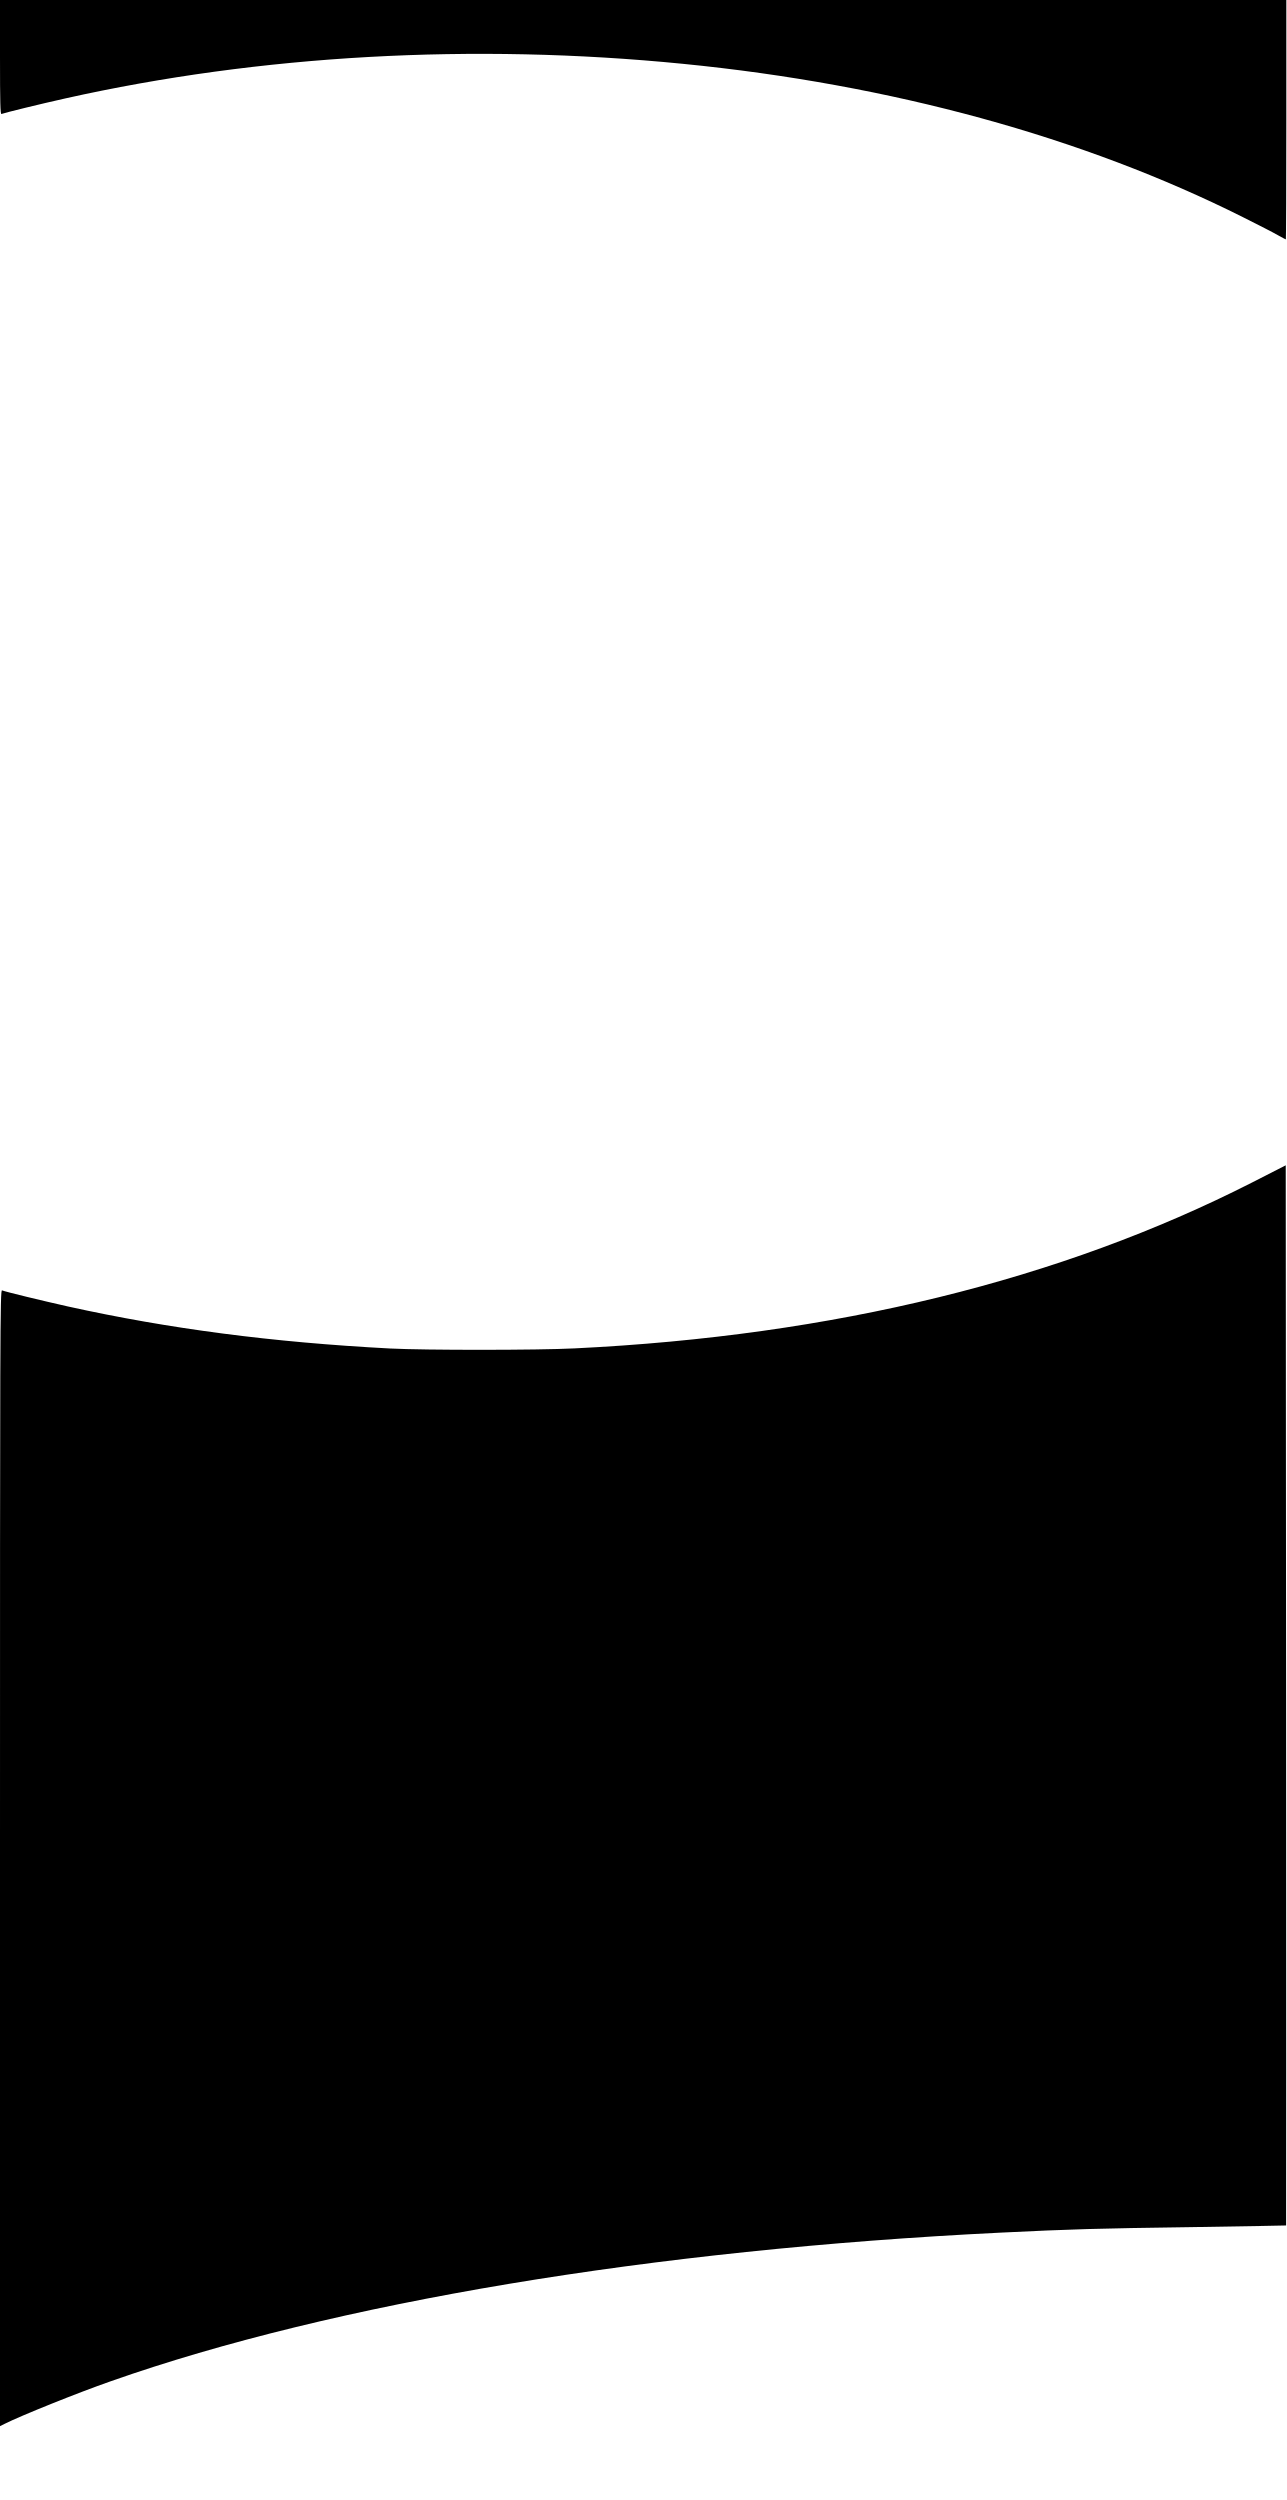
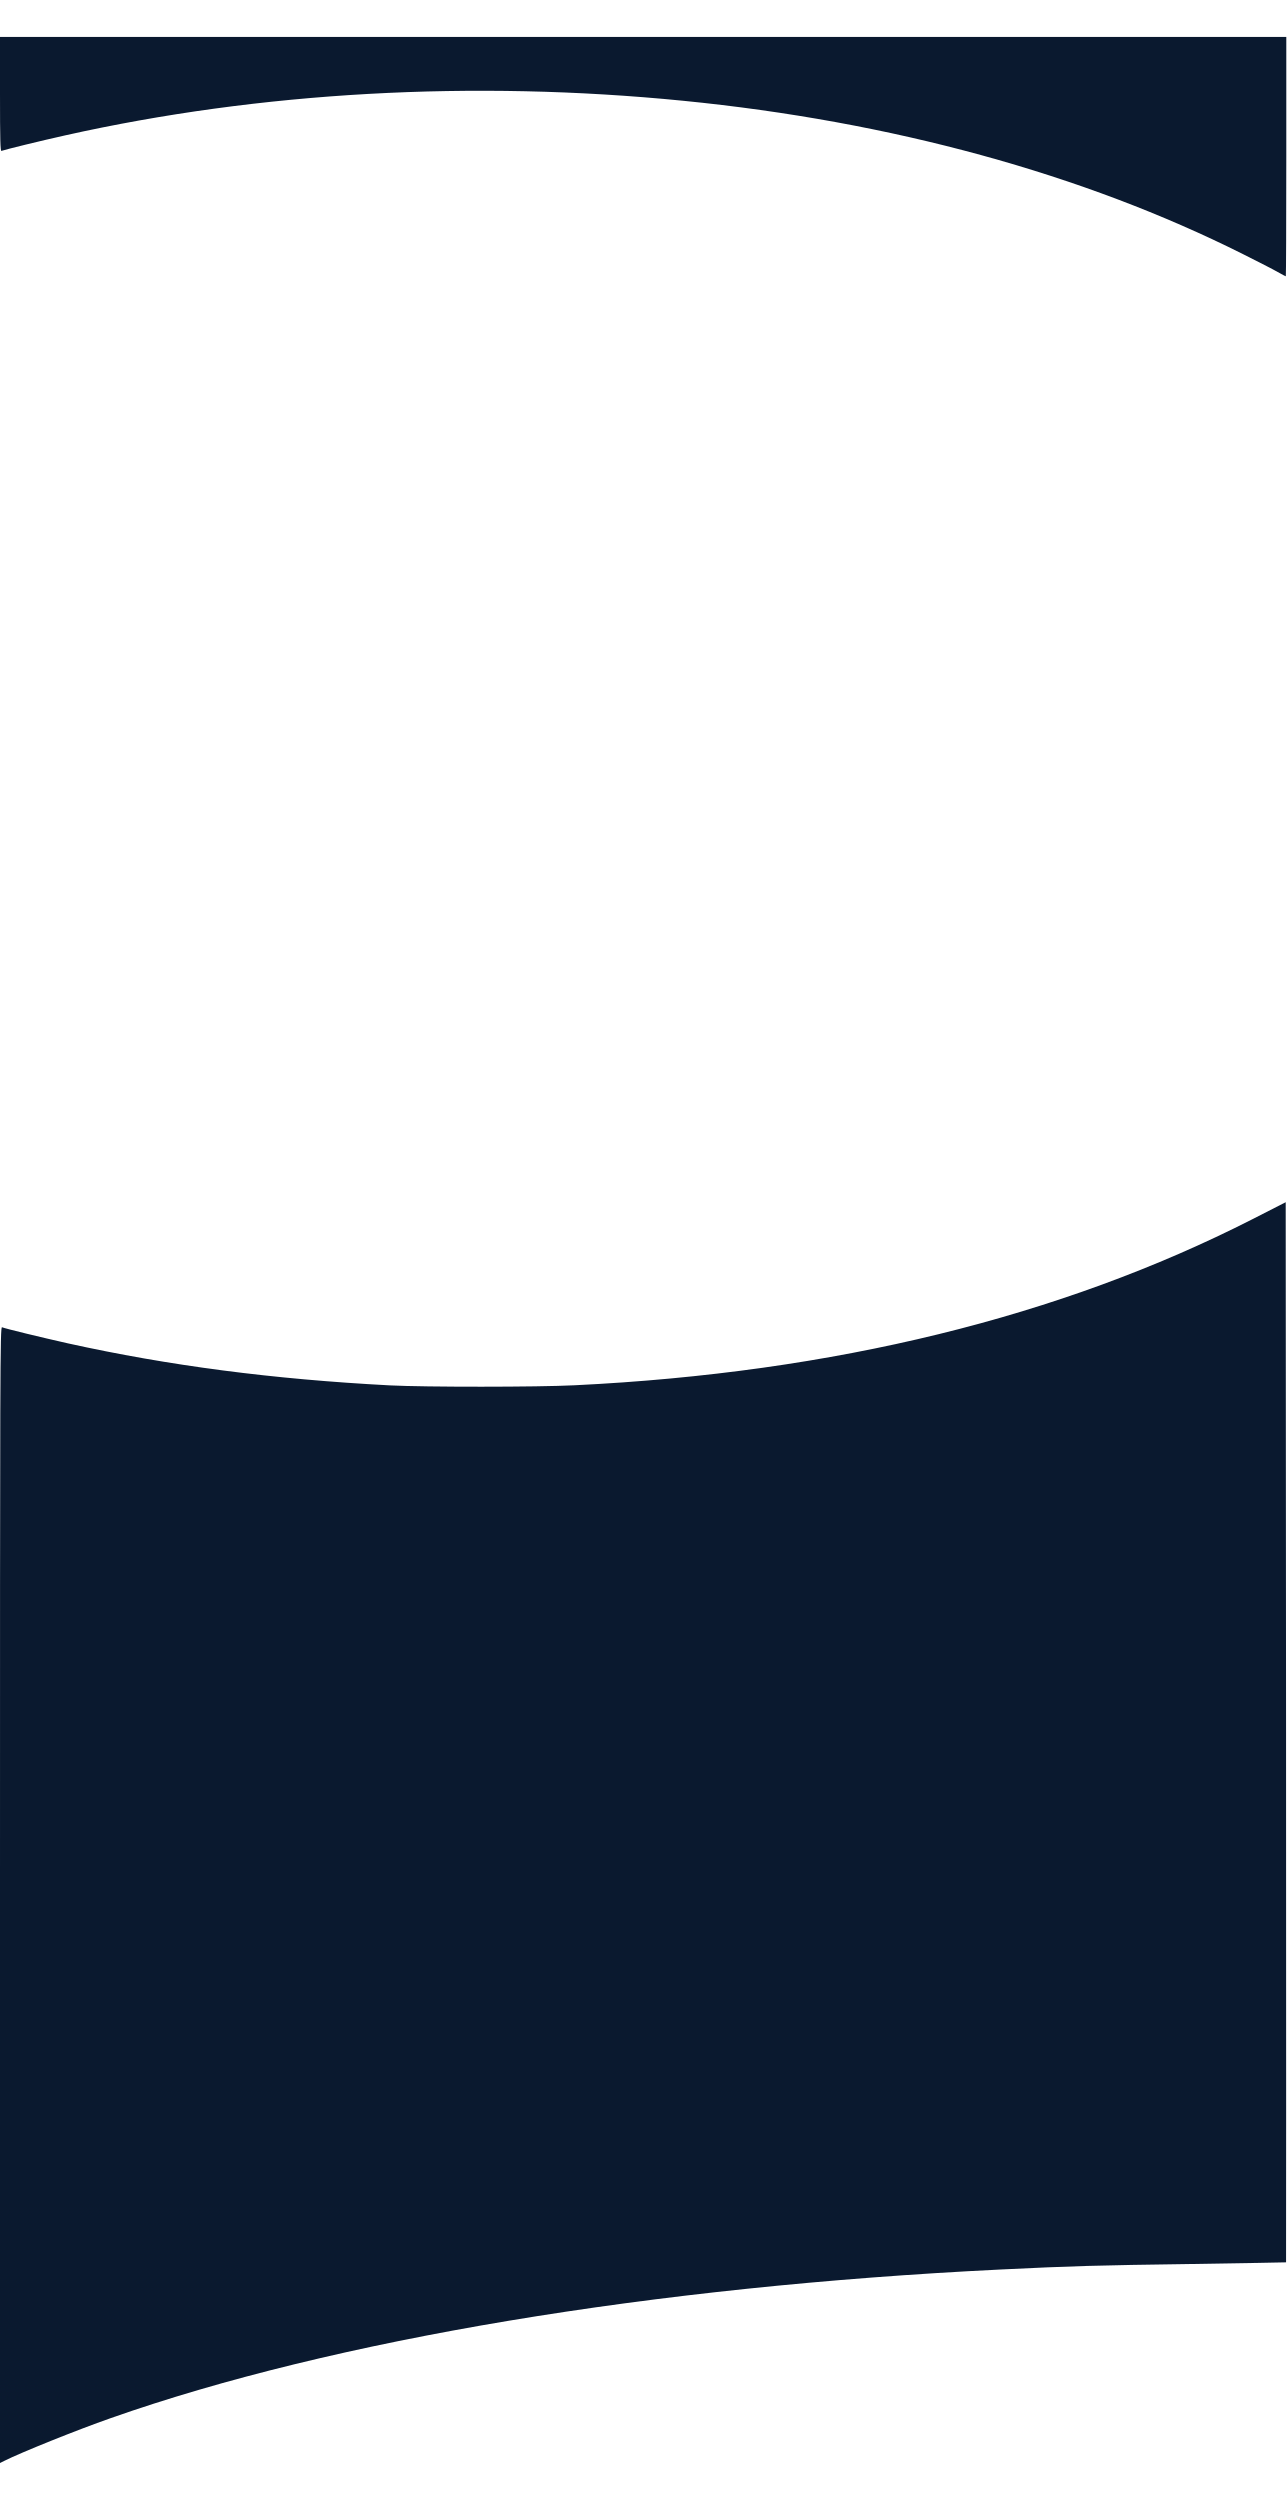
- <svg xmlns="http://www.w3.org/2000/svg" version="1.0" width="1080pt" height="2099pt" viewBox="0 0 1080 2099" preserveAspectRatio="xMidYMid meet">
-   <g transform="translate(0,2099) scale(0.1,-0.1)" fill="#000000" stroke="none">
-     <path d="M0 20509 c0 -381 3 -480 12 -476 34 12 318 82 538 131 1633 365 3420 465 5185 290 1748 -173 3358 -614 4702 -1288 126 -63 257 -130 291 -150 35 -20 66 -36 68 -36 2 0 4 452 4 1005 l0 1005 -5400 0 -5400 0 0 -481z" />
-     <path d="M10515 11063 c-1612 -821 -3516 -1288 -5690 -1394 -314 -16 -1257 -16 -1550 -1 -987 52 -1854 165 -2705 353 -218 49 -520 122 -553 135 -16 6 -17 -333 -17 -4765 l0 -4771 38 19 c135 68 609 259 892 358 1871 659 4549 1105 7475 1248 593 29 805 35 1595 46 437 7 796 13 798 14 1 1 1 2004 0 4451 l-3 4450 -280 -143z" />
+ <svg xmlns="http://www.w3.org/2000/svg" version="1.1" width="1080pt" height="2099pt" viewBox="0,0,131.719,256">
+   <g fill="#0a192f" fill-rule="nonzero" stroke="none" stroke-width="1" stroke-linecap="butt" stroke-linejoin="miter" stroke-miterlimit="10" stroke-dasharray="" stroke-dashoffset="0" font-family="none" font-weight="none" font-size="none" text-anchor="none" style="mix-blend-mode: normal">
+     <g transform="translate(-0.00056,3.78085) scale(0.12196,0.12196)">
+       <g transform="translate(0,2099) scale(0.1,-0.1)">
+         <path d="M0,20509c0,-381 3,-480 12,-476c34,12 318,82 538,131c1633,365 3420,465 5185,290c1748,-173 3358,-614 4702,-1288c126,-63 257,-130 291,-150c35,-20 66,-36 68,-36c2,0 4,452 4,1005v1005h-5400h-5400z" />
+         <path d="M10515,11063c-1612,-821 -3516,-1288 -5690,-1394c-314,-16 -1257,-16 -1550,-1c-987,52 -1854,165 -2705,353c-218,49 -520,122 -553,135c-16,6 -17,-333 -17,-4765v-4771l38,19c135,68 609,259 892,358c1871,659 4549,1105 7475,1248c593,29 805,35 1595,46c437,7 796,13 798,14c1,1 1,2004 0,4451l-3,4450z" />
+       </g>
+     </g>
  </g>
</svg>
